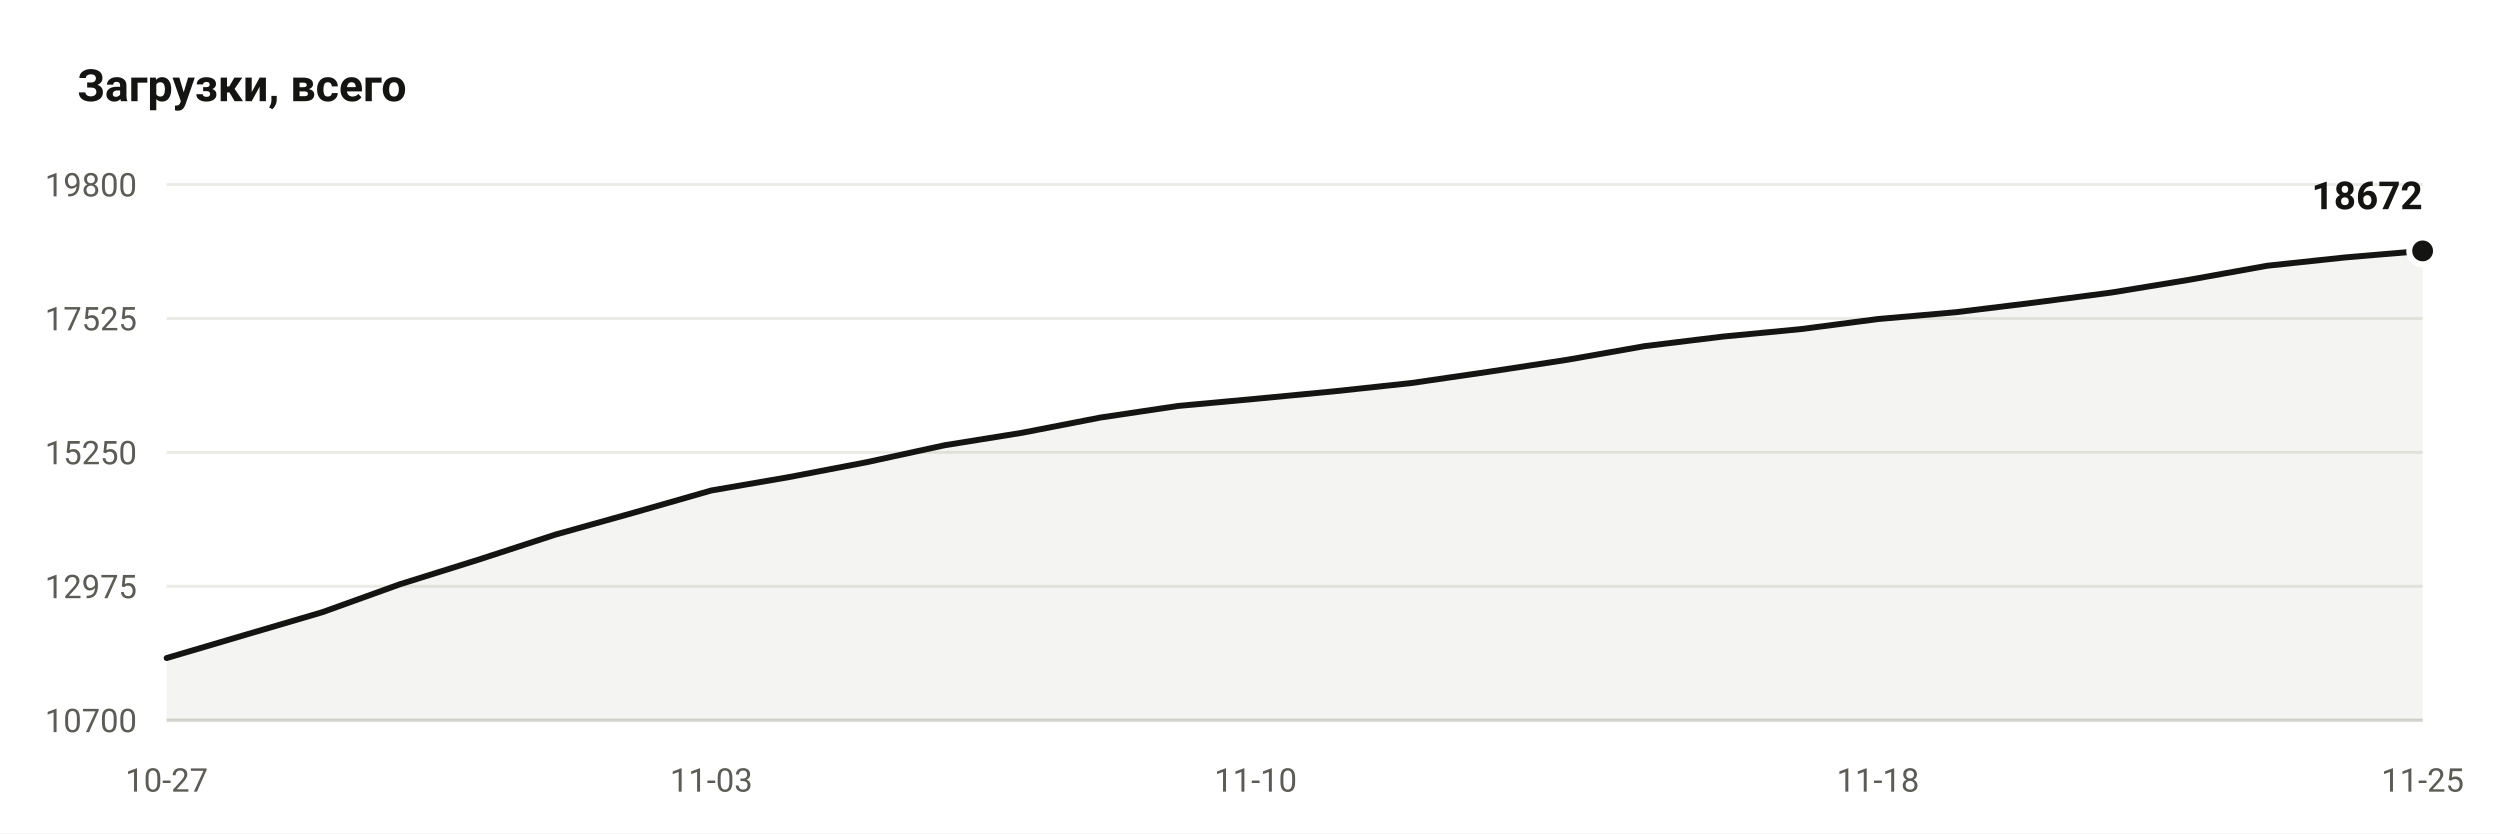
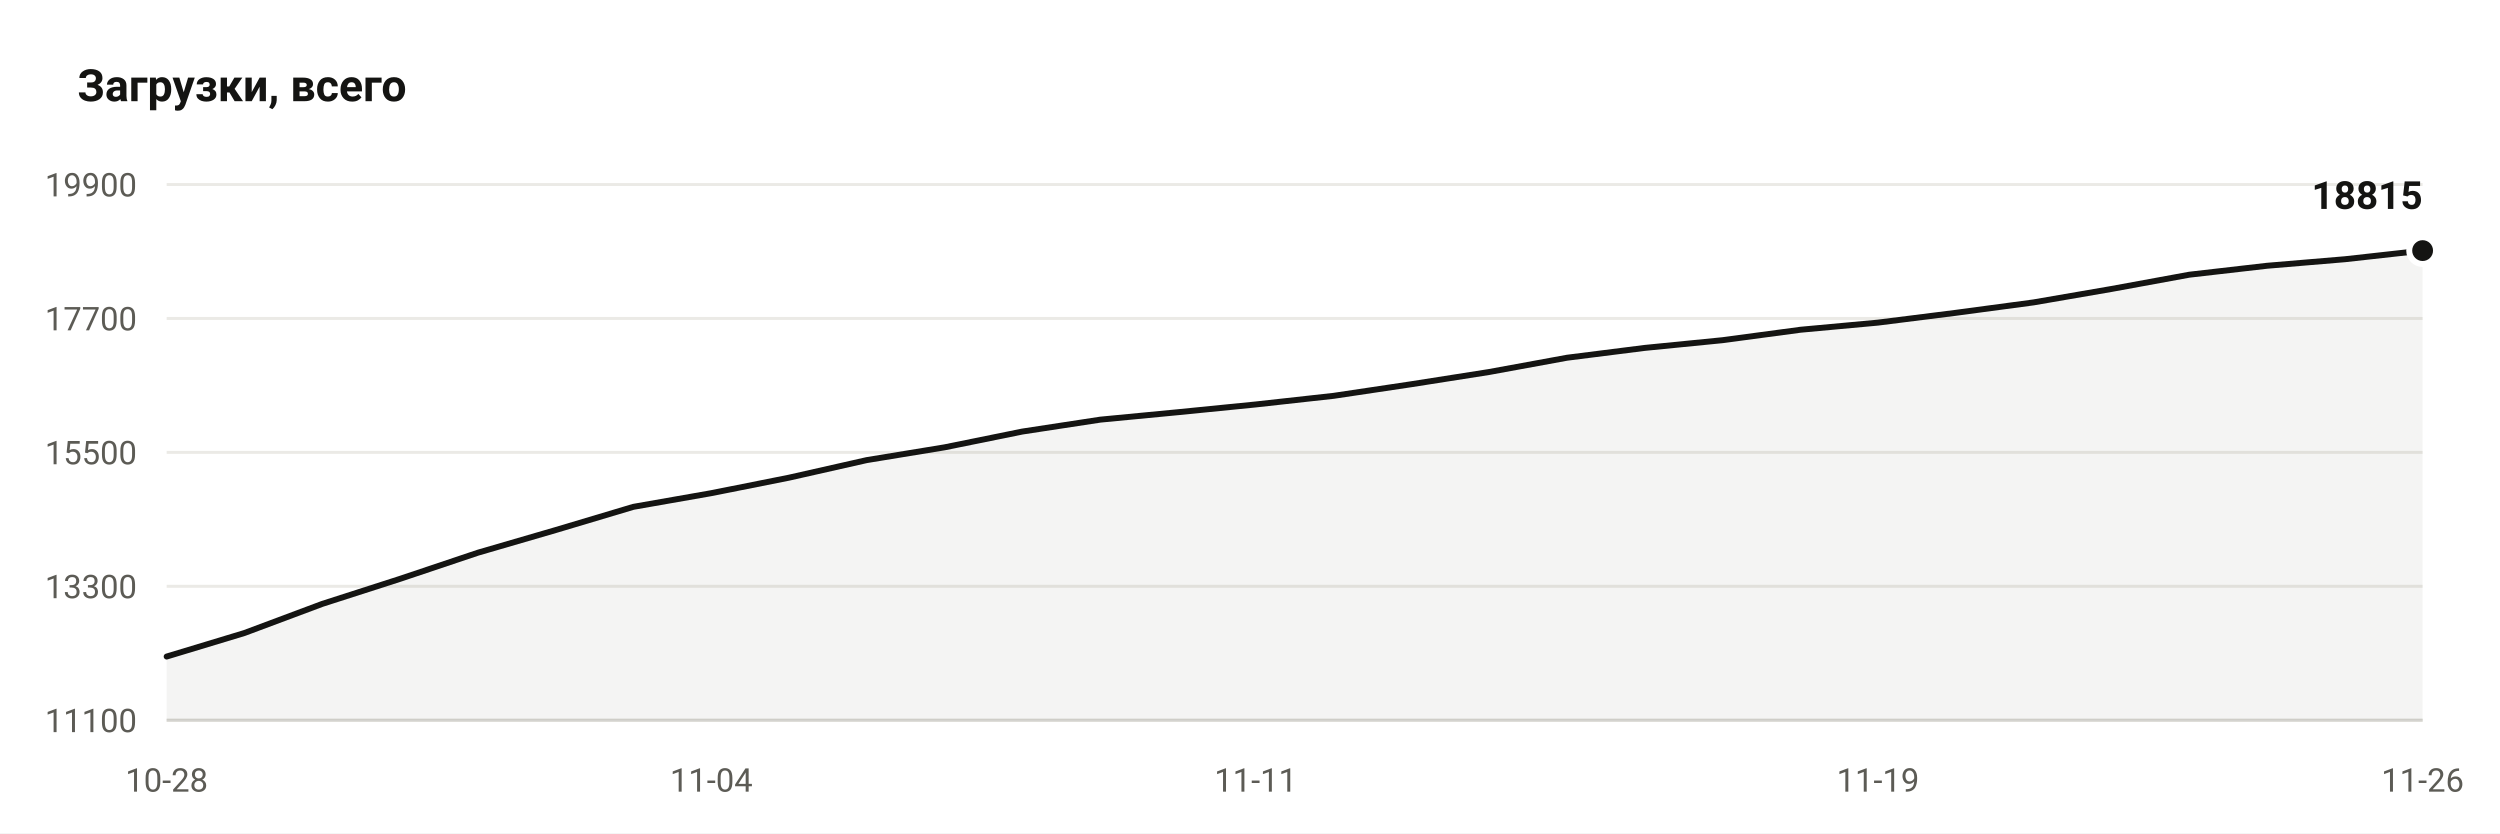
- <svg xmlns="http://www.w3.org/2000/svg" viewBox="0 0 840 280" width="840" height="280" role="img" aria-label="Downloads: 18672">
+ <svg xmlns="http://www.w3.org/2000/svg" viewBox="0 0 840 280" width="840" height="280" role="img" aria-label="Downloads: 18815">
  <rect width="840" height="280" fill="#ffffff" />
  <text x="26" y="34" font-family="ui-sans-serif, -apple-system, Segoe UI, Roboto, Helvetica, Arial, sans-serif" font-size="15" font-weight="600" fill="#141412">Загрузки, всего</text>
  <line x1="56" y1="242.0" x2="814" y2="242.0" stroke="#ebeae6" stroke-width="1" />
-   <text x="46" y="246.0" text-anchor="end" font-family="ui-sans-serif, -apple-system, Segoe UI, Roboto, Helvetica, Arial, sans-serif" font-size="11" fill="#5c5b55">10700</text>
+   <text x="46" y="246.0" text-anchor="end" font-family="ui-sans-serif, -apple-system, Segoe UI, Roboto, Helvetica, Arial, sans-serif" font-size="11" fill="#5c5b55">11100</text>
  <line x1="56" y1="197.0" x2="814" y2="197.0" stroke="#ebeae6" stroke-width="1" />
-   <text x="46" y="201.0" text-anchor="end" font-family="ui-sans-serif, -apple-system, Segoe UI, Roboto, Helvetica, Arial, sans-serif" font-size="11" fill="#5c5b55">12975</text>
+   <text x="46" y="201.0" text-anchor="end" font-family="ui-sans-serif, -apple-system, Segoe UI, Roboto, Helvetica, Arial, sans-serif" font-size="11" fill="#5c5b55">13300</text>
  <line x1="56" y1="152.0" x2="814" y2="152.0" stroke="#ebeae6" stroke-width="1" />
-   <text x="46" y="156.0" text-anchor="end" font-family="ui-sans-serif, -apple-system, Segoe UI, Roboto, Helvetica, Arial, sans-serif" font-size="11" fill="#5c5b55">15250</text>
+   <text x="46" y="156.0" text-anchor="end" font-family="ui-sans-serif, -apple-system, Segoe UI, Roboto, Helvetica, Arial, sans-serif" font-size="11" fill="#5c5b55">15500</text>
  <line x1="56" y1="107.0" x2="814" y2="107.0" stroke="#ebeae6" stroke-width="1" />
-   <text x="46" y="111.0" text-anchor="end" font-family="ui-sans-serif, -apple-system, Segoe UI, Roboto, Helvetica, Arial, sans-serif" font-size="11" fill="#5c5b55">17525</text>
+   <text x="46" y="111.0" text-anchor="end" font-family="ui-sans-serif, -apple-system, Segoe UI, Roboto, Helvetica, Arial, sans-serif" font-size="11" fill="#5c5b55">17700</text>
  <line x1="56" y1="62.0" x2="814" y2="62.0" stroke="#ebeae6" stroke-width="1" />
-   <text x="46" y="66.0" text-anchor="end" font-family="ui-sans-serif, -apple-system, Segoe UI, Roboto, Helvetica, Arial, sans-serif" font-size="11" fill="#5c5b55">19800</text>
+   <text x="46" y="66.0" text-anchor="end" font-family="ui-sans-serif, -apple-system, Segoe UI, Roboto, Helvetica, Arial, sans-serif" font-size="11" fill="#5c5b55">19900</text>
  <line x1="56" y1="242.0" x2="814" y2="242.0" stroke="#d7d6d1" stroke-width="1" />
-   <path d="M 56.0 242.0 L 56.0 221.1 L 82.1 213.4 L 108.3 205.7 L 134.4 196.3 L 160.6 188.1 L 186.7 179.6 L 212.8 172.3 L 239.0 164.8 L 265.1 160.3 L 291.2 155.3 L 317.4 149.6 L 343.5 145.4 L 369.7 140.3 L 395.8 136.4 L 421.9 134.0 L 448.1 131.5 L 474.2 128.7 L 500.3 124.9 L 526.5 120.9 L 552.6 116.3 L 578.8 113.1 L 604.9 110.6 L 631.0 107.2 L 657.2 104.9 L 683.3 101.7 L 709.4 98.3 L 735.6 94.0 L 761.7 89.3 L 787.9 86.5 L 814.0 84.3 L 814.0 242.0 Z" fill="#141412" fill-opacity="0.05" />
-   <polyline points="56.0,221.1 82.1,213.4 108.3,205.7 134.4,196.3 160.6,188.1 186.7,179.6 212.8,172.3 239.0,164.8 265.1,160.3 291.2,155.3 317.4,149.6 343.5,145.4 369.7,140.3 395.8,136.4 421.9,134.0 448.1,131.5 474.2,128.7 500.3,124.9 526.5,120.9 552.6,116.3 578.8,113.1 604.9,110.6 631.0,107.2 657.2,104.9 683.3,101.7 709.4,98.3 735.6,94.0 761.7,89.3 787.9,86.5 814.0,84.3" fill="none" stroke="#141412" stroke-width="2" stroke-linejoin="round" stroke-linecap="round" />
-   <circle cx="814.0" cy="84.3" r="4.5" fill="#141412" stroke="#ffffff" stroke-width="2" />
-   <text x="814.0" y="70.3" text-anchor="end" font-family="ui-sans-serif, -apple-system, Segoe UI, Roboto, Helvetica, Arial, sans-serif" font-size="13" font-weight="600" fill="#141412">18672</text>
-   <text x="56.0" y="266" text-anchor="middle" font-family="ui-sans-serif, -apple-system, Segoe UI, Roboto, Helvetica, Arial, sans-serif" font-size="11" fill="#5c5b55">10-27</text>
-   <text x="239.0" y="266" text-anchor="middle" font-family="ui-sans-serif, -apple-system, Segoe UI, Roboto, Helvetica, Arial, sans-serif" font-size="11" fill="#5c5b55">11-03</text>
-   <text x="421.9" y="266" text-anchor="middle" font-family="ui-sans-serif, -apple-system, Segoe UI, Roboto, Helvetica, Arial, sans-serif" font-size="11" fill="#5c5b55">11-10</text>
-   <text x="631.0" y="266" text-anchor="middle" font-family="ui-sans-serif, -apple-system, Segoe UI, Roboto, Helvetica, Arial, sans-serif" font-size="11" fill="#5c5b55">11-18</text>
-   <text x="814.0" y="266" text-anchor="middle" font-family="ui-sans-serif, -apple-system, Segoe UI, Roboto, Helvetica, Arial, sans-serif" font-size="11" fill="#5c5b55">11-25</text>
+   <path d="M 56.0 242.0 L 56.0 220.6 L 82.1 212.7 L 108.3 202.9 L 134.4 194.5 L 160.6 185.7 L 186.7 178.1 L 212.8 170.3 L 239.0 165.7 L 265.1 160.5 L 291.2 154.6 L 317.4 150.3 L 343.5 145.0 L 369.7 141.0 L 395.8 138.5 L 421.9 135.9 L 448.1 133.0 L 474.2 129.1 L 500.3 125.0 L 526.5 120.2 L 552.6 116.9 L 578.8 114.3 L 604.9 110.8 L 631.0 108.4 L 657.2 105.1 L 683.3 101.6 L 709.4 97.1 L 735.6 92.3 L 761.7 89.3 L 787.9 87.1 L 814.0 84.2 L 814.0 242.0 Z" fill="#141412" fill-opacity="0.05" />
+   <polyline points="56.0,220.6 82.1,212.7 108.3,202.9 134.4,194.5 160.6,185.7 186.7,178.1 212.8,170.3 239.0,165.7 265.1,160.5 291.2,154.6 317.4,150.3 343.5,145.0 369.7,141.0 395.8,138.5 421.9,135.9 448.1,133.0 474.2,129.1 500.3,125.0 526.5,120.2 552.6,116.9 578.8,114.3 604.9,110.8 631.0,108.4 657.2,105.1 683.3,101.6 709.4,97.1 735.6,92.3 761.7,89.3 787.9,87.1 814.0,84.2" fill="none" stroke="#141412" stroke-width="2" stroke-linejoin="round" stroke-linecap="round" />
+   <circle cx="814.0" cy="84.2" r="4.5" fill="#141412" stroke="#ffffff" stroke-width="2" />
+   <text x="814.0" y="70.2" text-anchor="end" font-family="ui-sans-serif, -apple-system, Segoe UI, Roboto, Helvetica, Arial, sans-serif" font-size="13" font-weight="600" fill="#141412">18815</text>
+   <text x="56.0" y="266" text-anchor="middle" font-family="ui-sans-serif, -apple-system, Segoe UI, Roboto, Helvetica, Arial, sans-serif" font-size="11" fill="#5c5b55">10-28</text>
+   <text x="239.0" y="266" text-anchor="middle" font-family="ui-sans-serif, -apple-system, Segoe UI, Roboto, Helvetica, Arial, sans-serif" font-size="11" fill="#5c5b55">11-04</text>
+   <text x="421.9" y="266" text-anchor="middle" font-family="ui-sans-serif, -apple-system, Segoe UI, Roboto, Helvetica, Arial, sans-serif" font-size="11" fill="#5c5b55">11-11</text>
+   <text x="631.0" y="266" text-anchor="middle" font-family="ui-sans-serif, -apple-system, Segoe UI, Roboto, Helvetica, Arial, sans-serif" font-size="11" fill="#5c5b55">11-19</text>
+   <text x="814.0" y="266" text-anchor="middle" font-family="ui-sans-serif, -apple-system, Segoe UI, Roboto, Helvetica, Arial, sans-serif" font-size="11" fill="#5c5b55">11-26</text>
</svg>
